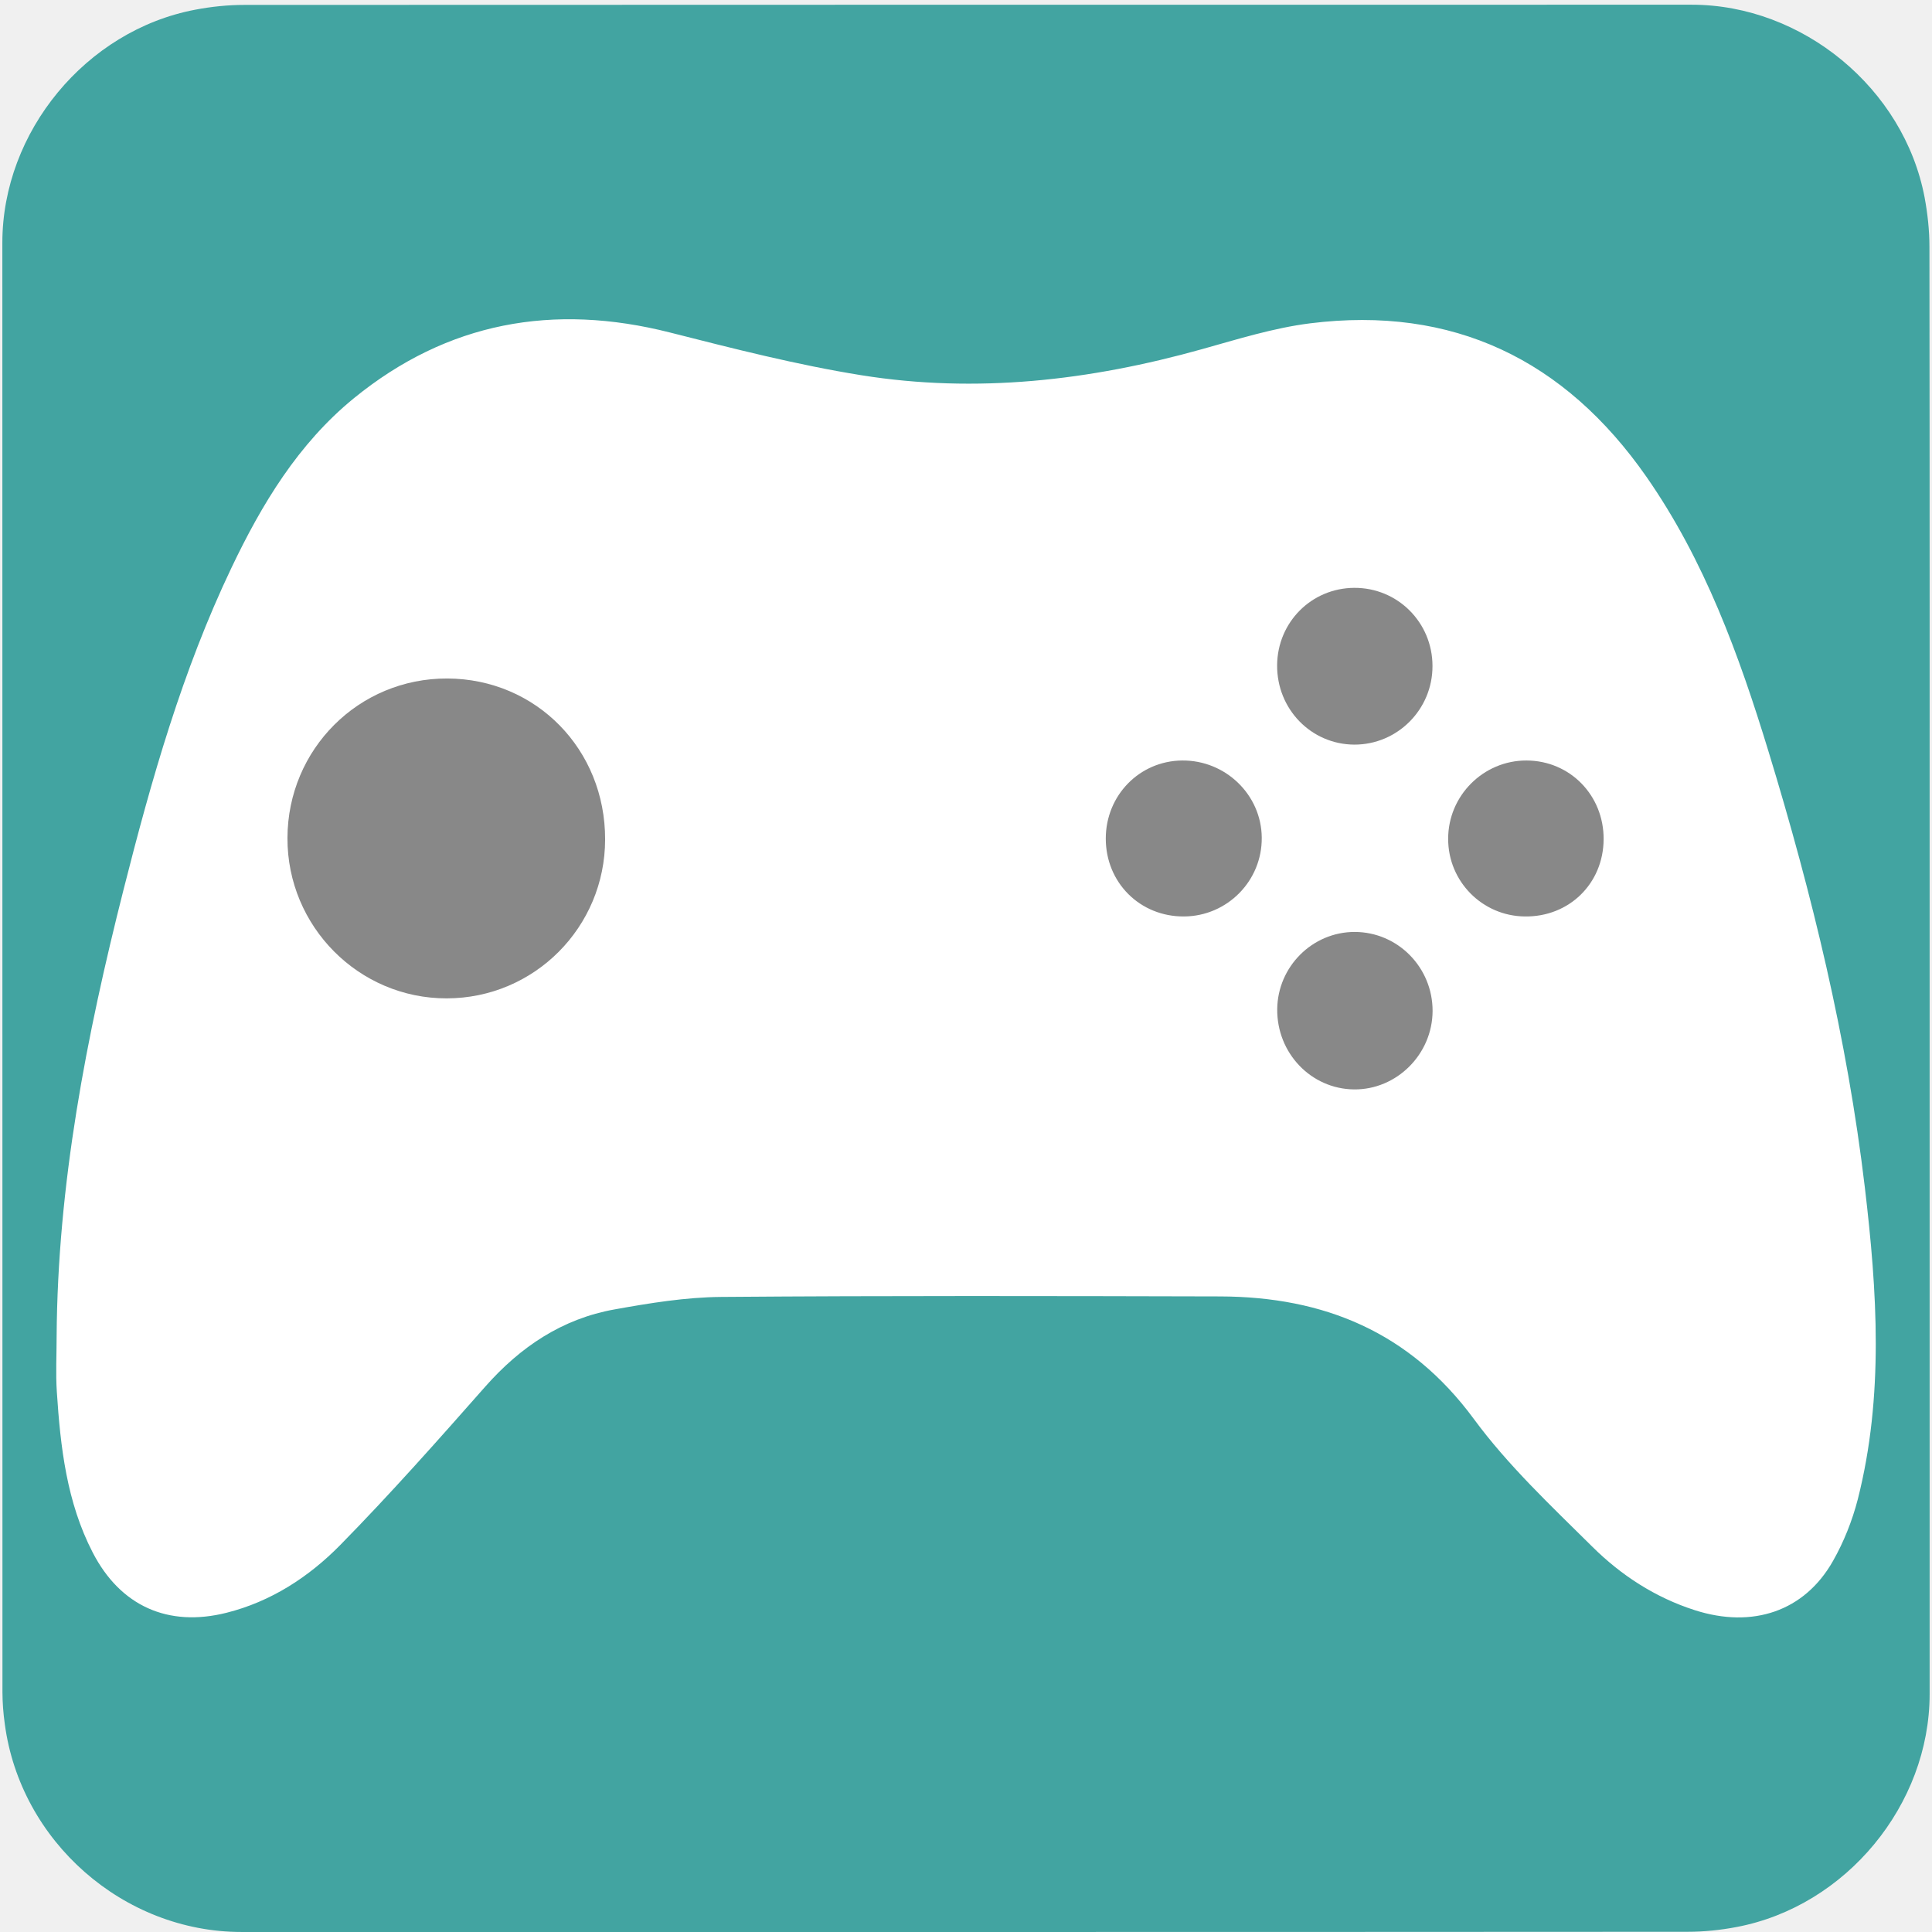
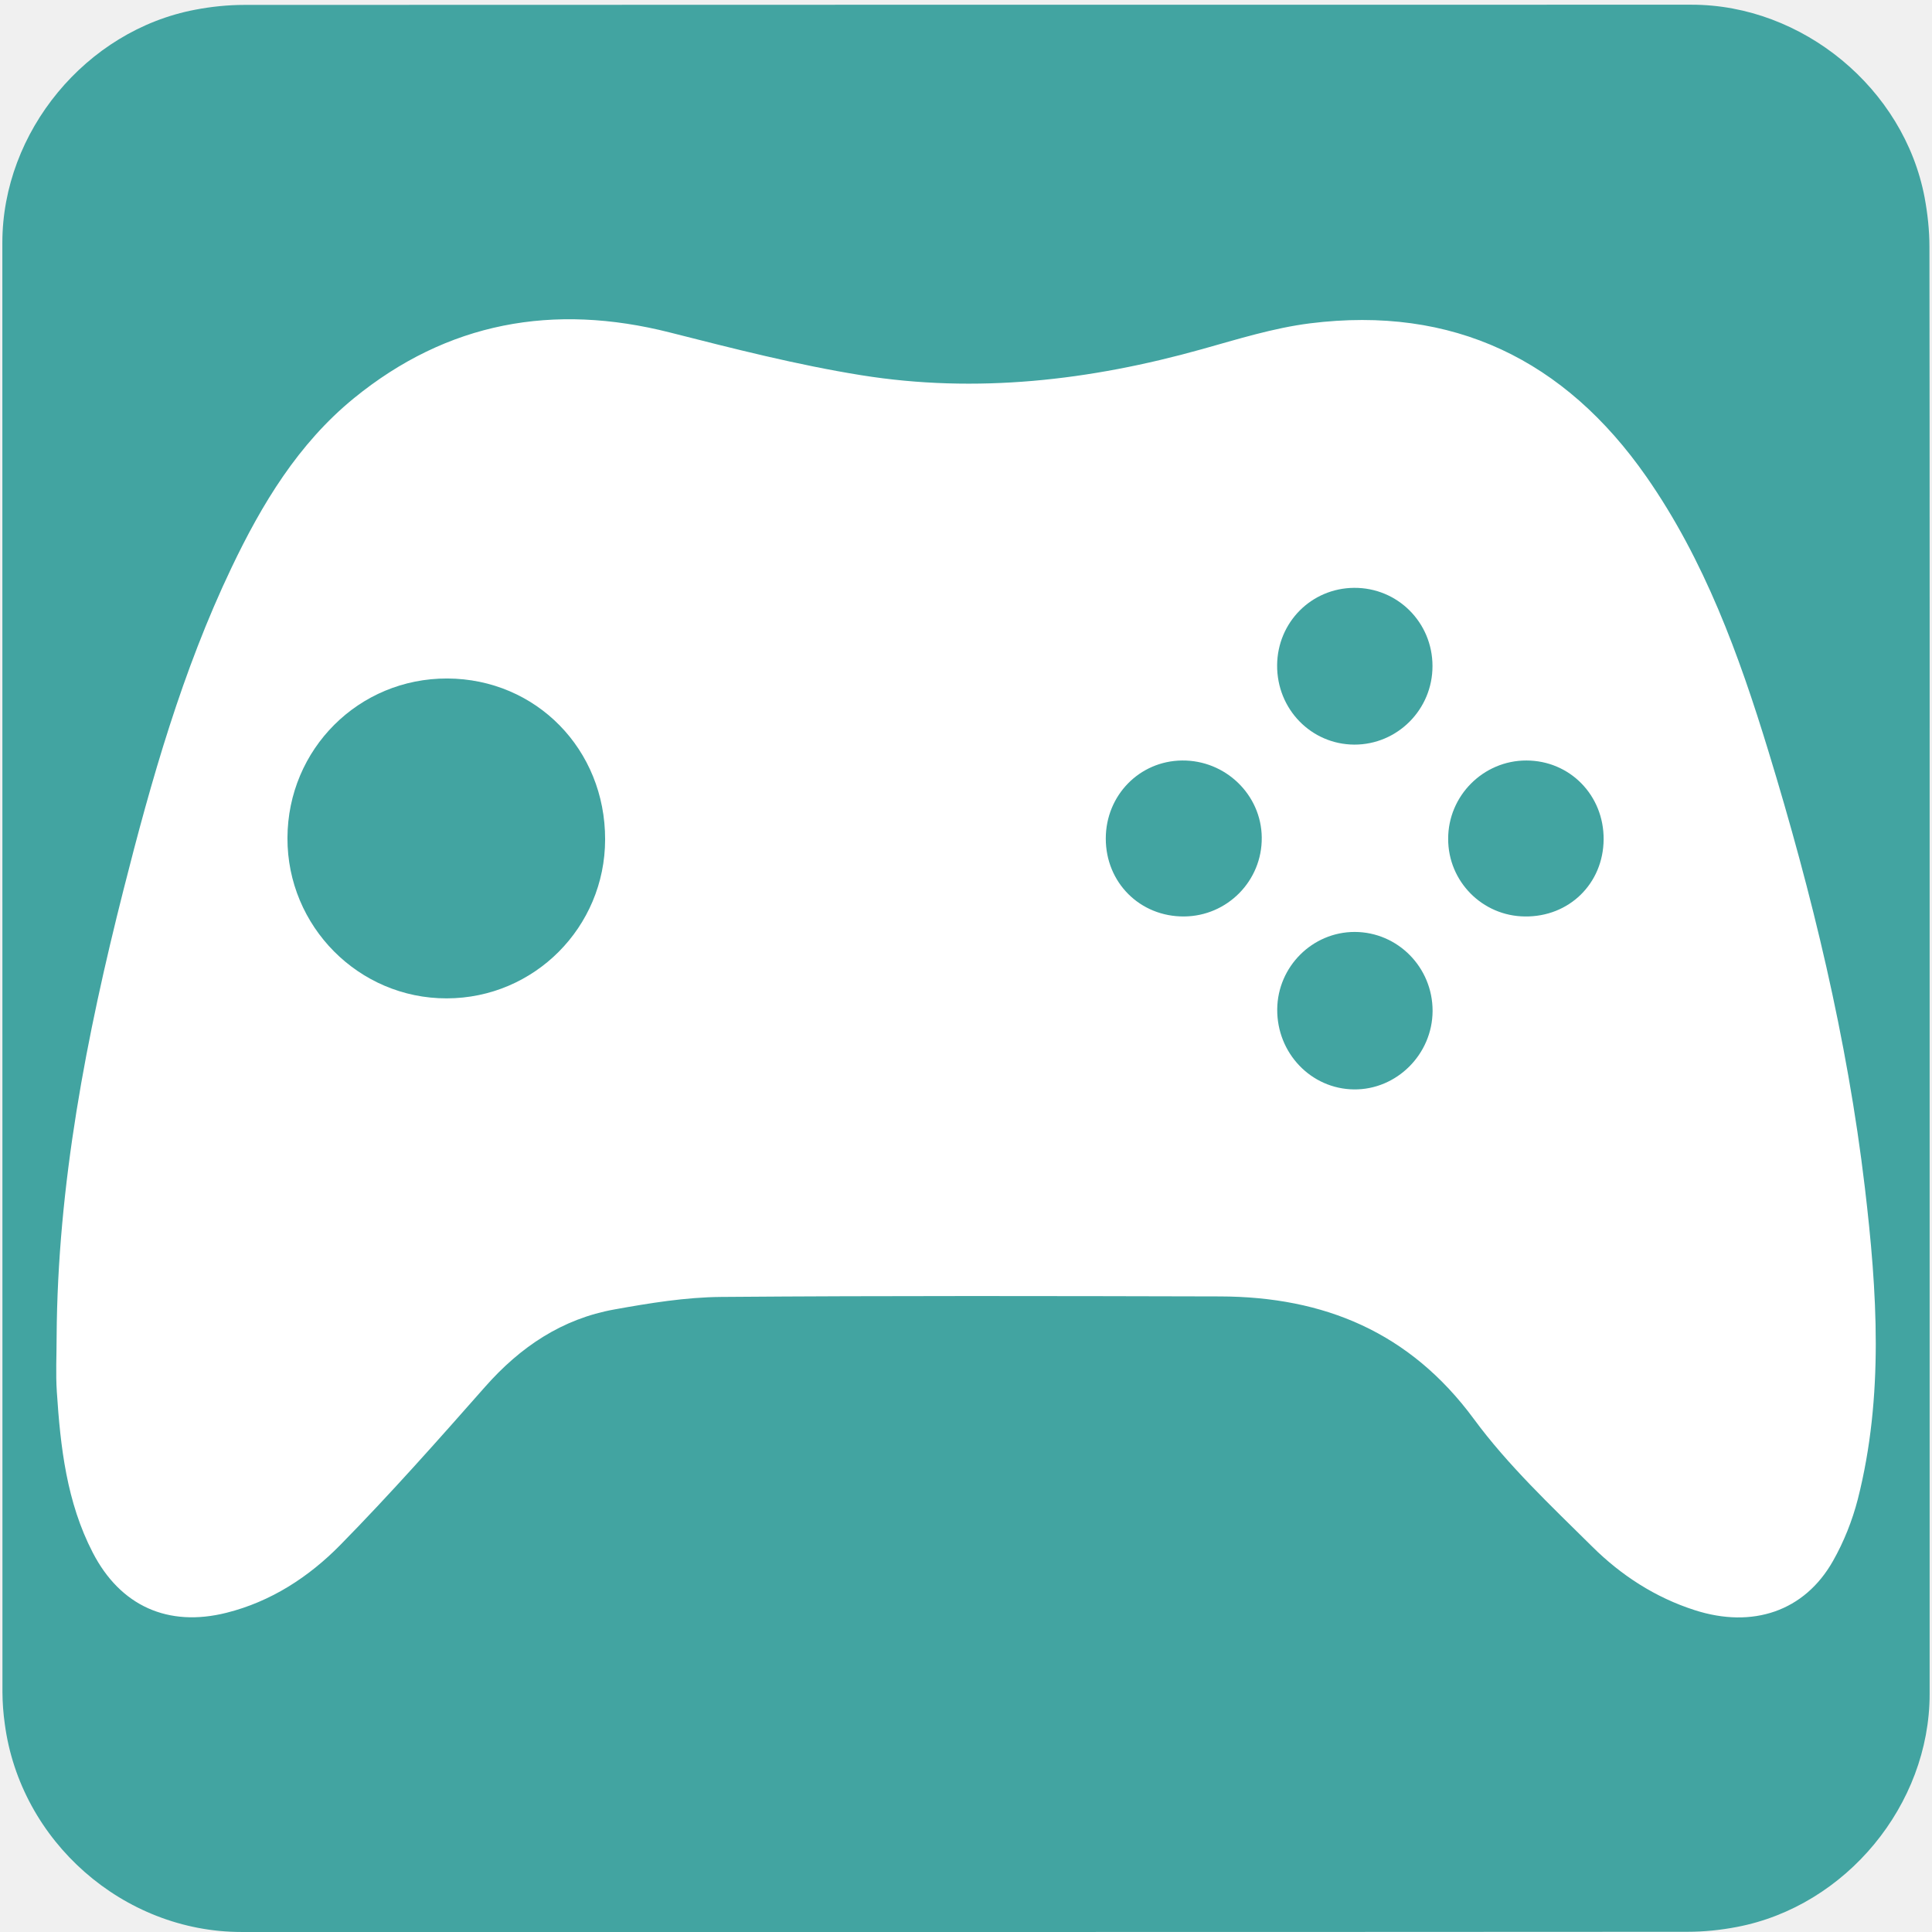
<svg xmlns="http://www.w3.org/2000/svg" id="gaming" viewBox="0 0 769 769" width="500" height="500" shape-rendering="geometricPrecision" text-rendering="geometricPrecision" version="1.1">
  <style id="rumble">
    @keyframes controller_animation_move__to{0%,33.333%,40%,50%,56.667%,66.667%,73.333%,to{transform:translate(384.4997px,385.4272px)}36.667%{transform:translate(384.5px,399.9113px)}53.333%{transform:translate(384.5px,374.5641px)}70%{transform:translate(384.5px,398.1008px)}}@keyframes controller_animation_rotate__tr{0%,40%,56.667%{transform:rotate(0deg);animation-timing-function:step-end}33.333%,53.333%,66.667%{transform:rotate(-5deg);animation-timing-function:step-end}36.667%,50%,70%{transform:rotate(5deg);animation-timing-function:step-end}73.333%,to{transform:rotate(0deg)}}#controller_animation_move{animation:controller_animation_move__to 3000ms linear infinite normal forwards}#controller_animation_rotate{animation:controller_animation_rotate__tr 3000ms linear infinite normal forwards}
  </style>
  <g id="background" transform="matrix(4 0 0 4 -842.943 -2257.326)">
    <path id="sqaure" d="M402.75 660.71v72.19c0 11.03-8.32 21.11-19.18 23.18-1.61.31-3.27.48-4.9.48-47.97.03-95.93.02-143.9.02-11.76 0-22.02-9.02-23.56-20.72a23.27 23.27 0 01-.23-3.12c-.01-48.09-.01-96.18-.01-144.26 0-11.03 8.32-21.12 19.18-23.18 1.61-.31 3.27-.48 4.9-.48 48.01-.02 96.02-.02 144.02-.02 11.03 0 21.13 8.33 23.18 19.18.3 1.61.48 3.27.48 4.9.03 23.94.02 47.89.02 71.83z" fill="#42A4A1" stroke="none" stroke-width="1" />
  </g>
  <g id="controller_animation_move" transform="translate(384.5 385.427)">
    <g id="controller_animation_rotate">
      <g id="controller_group" transform="matrix(4 0 0 4 -1227.442 -2642.725)" stroke="none" stroke-width="1">
        <path id="controller_body" d="M396.3 682.46c-1.75-14.77-5.25-29.18-9.59-43.38-2.93-9.59-6.35-19-12.14-27.31-8.13-11.66-19.25-17.05-33.48-15.27-3.64.46-7.2 1.58-10.75 2.57-11.14 3.12-22.45 4.43-33.91 2.59-6.41-1.03-12.73-2.65-19.03-4.25-11.59-2.94-22.14-1.05-31.46 6.55-5.53 4.52-9.15 10.52-12.18 16.88-4.88 10.23-7.96 21.07-10.73 32.01-3.7 14.61-6.57 29.36-6.66 44.51 0 1.82-.1 3.64.02 5.45.36 5.51.98 10.99 3.57 16 2.75 5.33 7.5 7.46 13.31 6 4.43-1.11 8.19-3.56 11.31-6.73 4.99-5.08 9.72-10.42 14.43-15.76 3.5-3.97 7.67-6.77 12.89-7.7 3.5-.63 7.06-1.21 10.6-1.24 16.55-.13 33.1-.09 49.65-.05 10.34.03 18.88 3.55 25.25 12.2 3.4 4.62 7.68 8.64 11.78 12.7 2.87 2.85 6.27 5.06 10.2 6.32 5.76 1.85 10.92.11 13.75-4.89 1.08-1.9 1.92-4.01 2.47-6.14 2.61-10.27 1.93-20.69.7-31.06z" fill="#FFF" />
-         <path id="button1" d="M255.19 663.67c-8.75.02-15.88-7.16-15.85-15.96.03-8.85 7.1-15.9 15.91-15.87 8.84.04 15.72 7.06 15.7 16.02-.01 8.73-7.05 15.8-15.76 15.81z" fill="#888" />
-         <path id="button2" d="M328.56 655.52c-4.38.03-7.79-3.36-7.79-7.75 0-4.29 3.34-7.72 7.58-7.77 4.32-.05 7.9 3.4 7.94 7.66.05 4.3-3.42 7.83-7.73 7.86z" fill="#888" />
-         <path id="button3" d="M345.46 672.73c-4.27-.05-7.67-3.62-7.63-7.98.04-4.24 3.5-7.69 7.71-7.69 4.29.01 7.76 3.53 7.75 7.87-.02 4.31-3.58 7.85-7.83 7.8z" fill="#888" />
-         <path id="button4" d="M345.5 638.42c-4.29-.02-7.71-3.53-7.68-7.9.03-4.27 3.41-7.67 7.66-7.7 4.32-.03 7.8 3.44 7.8 7.78.01 4.32-3.49 7.83-7.78 7.82z" fill="#888" />
-         <path id="button5" d="M362.47 655.52a7.706 7.706 0 01-7.63-7.72c-.01-4.29 3.5-7.81 7.79-7.8 4.33.01 7.71 3.47 7.68 7.85-.03 4.4-3.44 7.73-7.84 7.67z" fill="#888" />
+         <path id="button1" d="M255.19 663.67c-8.75.02-15.88-7.16-15.85-15.96.03-8.85 7.1-15.9 15.91-15.87 8.84.04 15.72 7.06 15.7 16.02-.01 8.73-7.05 15.8-15.76 15.81z" fill="#42A4A1" />
+         <path id="button2" d="M328.56 655.52c-4.38.03-7.79-3.36-7.79-7.75 0-4.29 3.34-7.72 7.58-7.77 4.32-.05 7.9 3.4 7.94 7.66.05 4.3-3.42 7.83-7.73 7.86z" fill="#42A4A1" />
+         <path id="button3" d="M345.46 672.73c-4.27-.05-7.67-3.62-7.63-7.98.04-4.24 3.5-7.69 7.71-7.69 4.29.01 7.76 3.53 7.75 7.87-.02 4.31-3.58 7.85-7.83 7.8z" fill="#42A4A1" />
+         <path id="button4" d="M345.5 638.42c-4.29-.02-7.71-3.53-7.68-7.9.03-4.27 3.41-7.67 7.66-7.7 4.32-.03 7.8 3.44 7.8 7.78.01 4.32-3.49 7.83-7.78 7.82z" fill="#42A4A1" />
+         <path id="button5" d="M362.47 655.52a7.706 7.706 0 01-7.63-7.72c-.01-4.29 3.5-7.81 7.79-7.8 4.33.01 7.71 3.47 7.68 7.85-.03 4.4-3.44 7.73-7.84 7.67z" fill="#42A4A1" />
      </g>
    </g>
  </g>
</svg>
